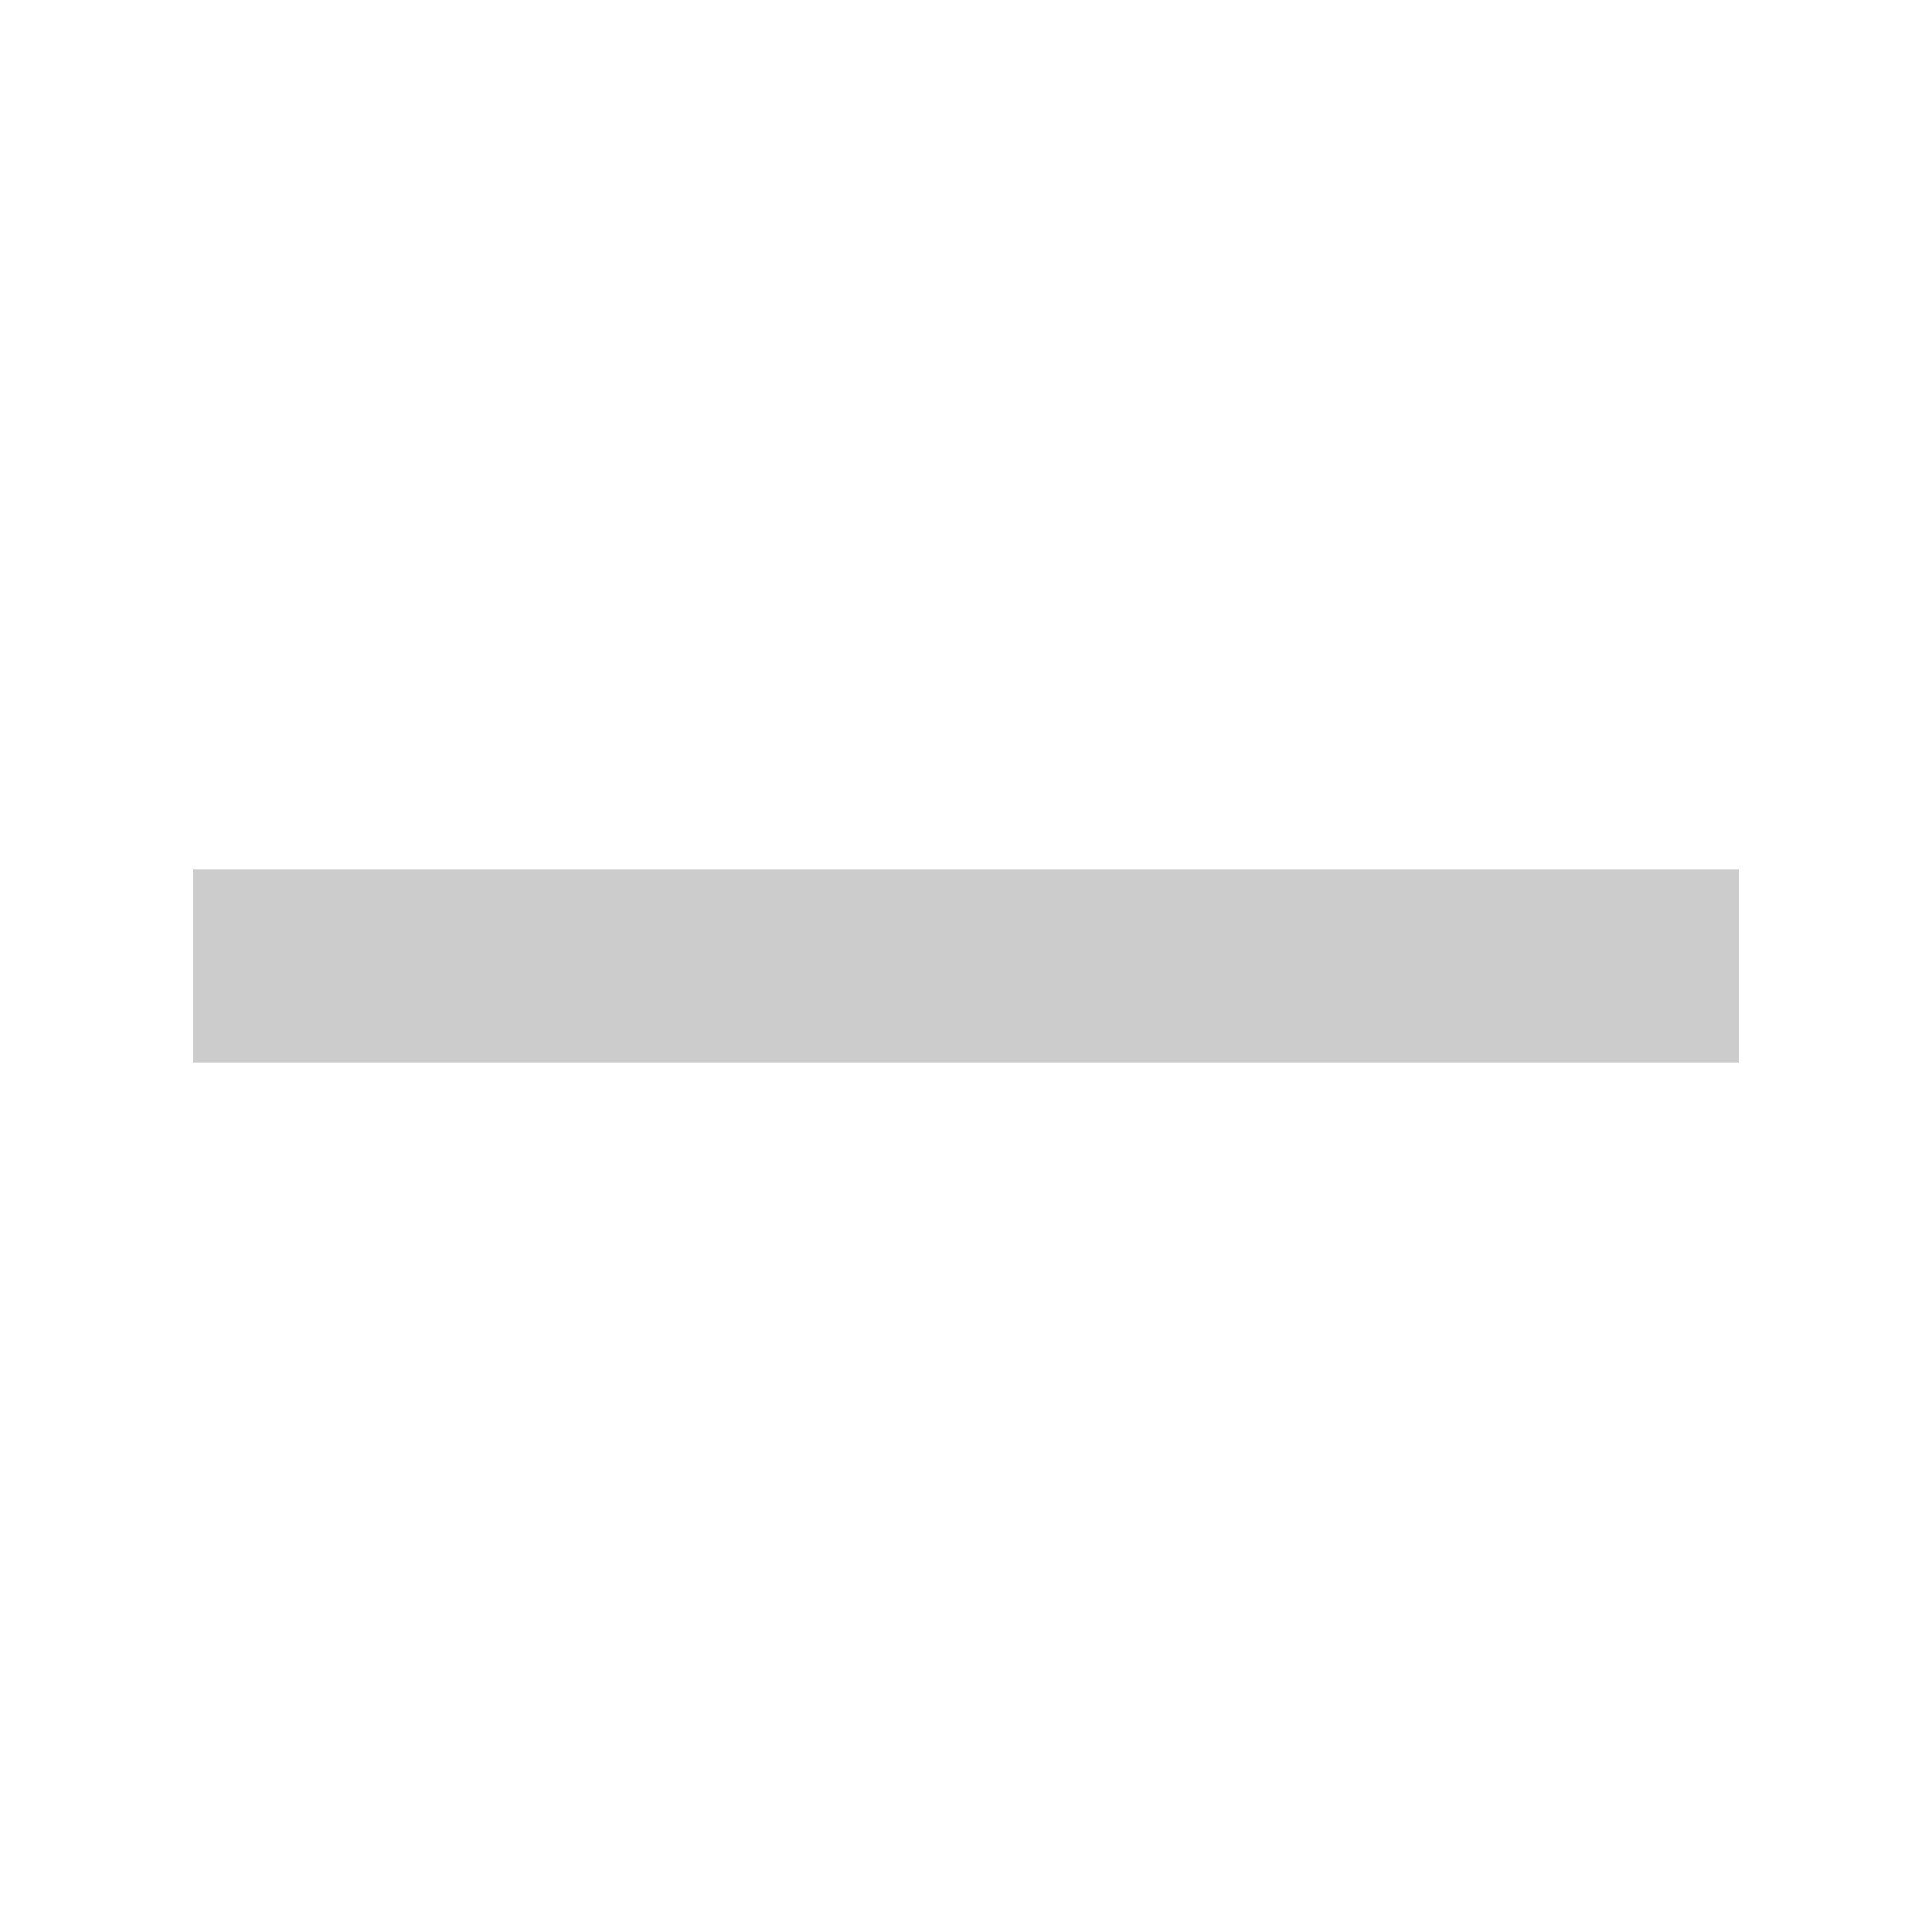
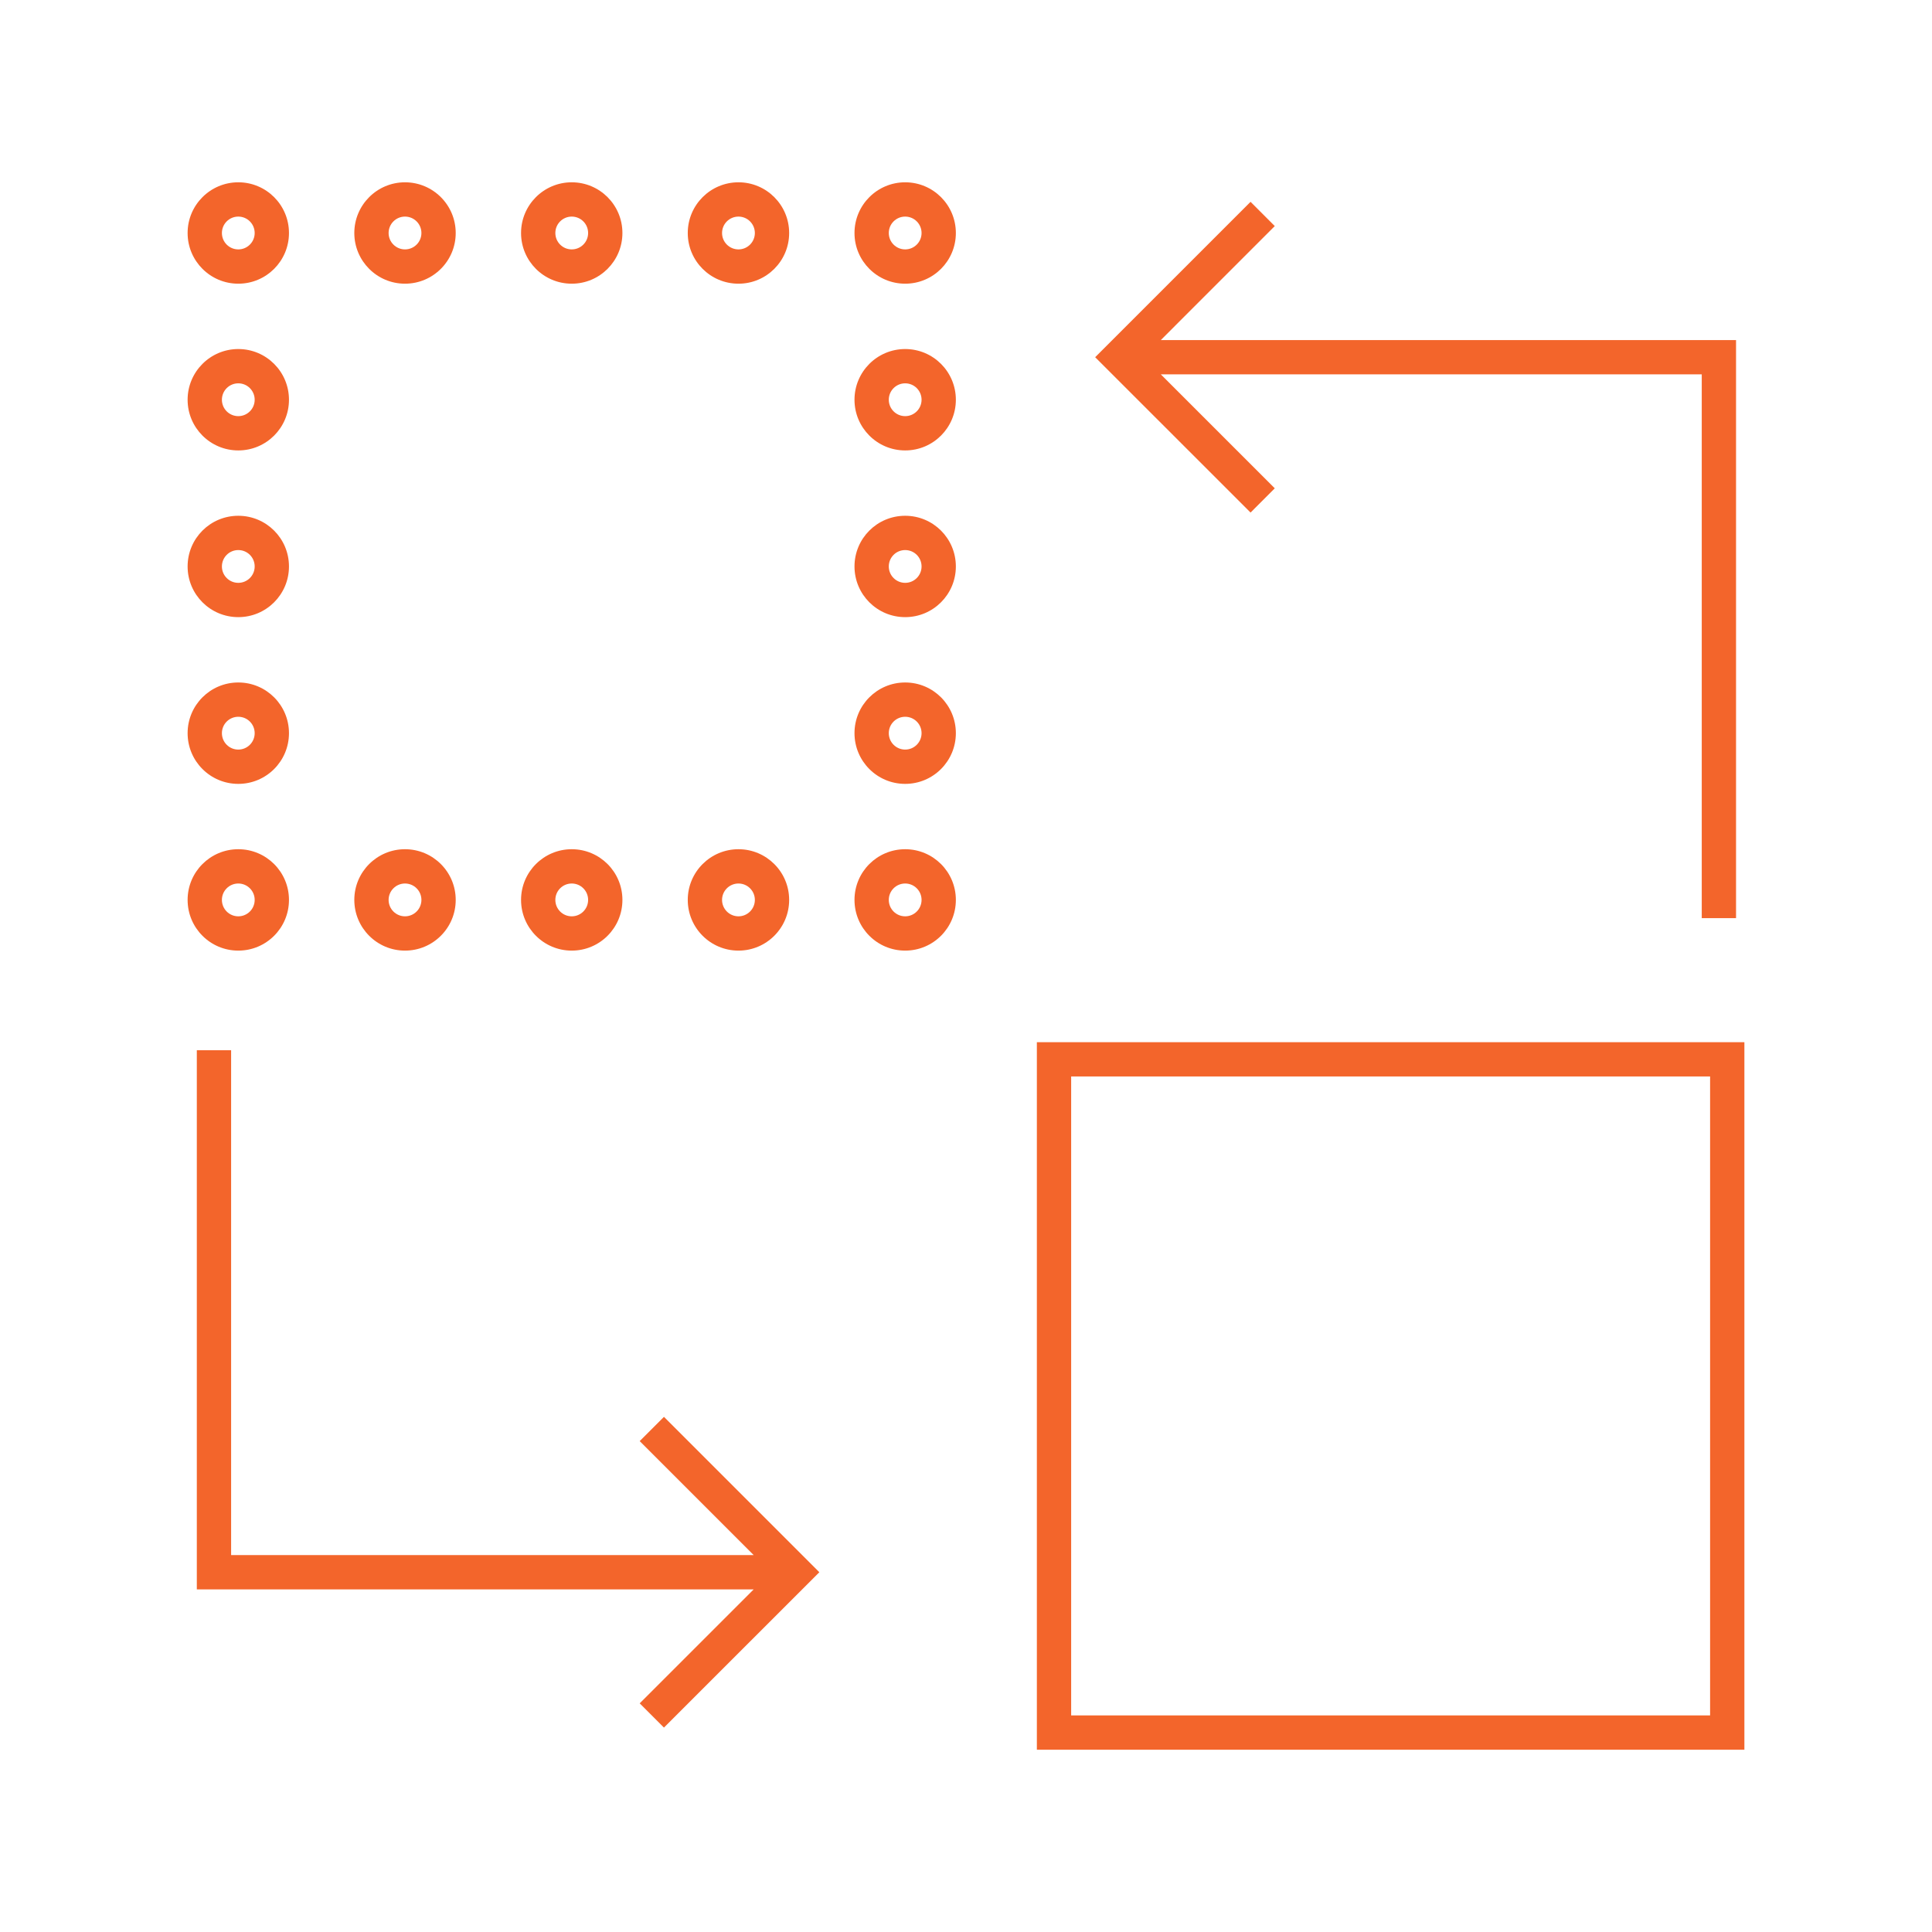
- <svg xmlns="http://www.w3.org/2000/svg" width="16" height="16" viewBox="0 0 16 16" fill="none">
-   <path fill-rule="evenodd" clip-rule="evenodd" d="M1.6 8.8V7.2H14.4V8.8H1.6Z" fill="#CCCCCC" />
+ <svg xmlns="http://www.w3.org/2000/svg" width="56" height="56" viewBox="0 0 56 56" fill="none">
+   <path fill-rule="evenodd" clip-rule="evenodd" d="M26.237 6.278C25.974 6.278 25.762 6.491 25.762 6.754C25.762 7.016 25.974 7.229 26.237 7.229C26.5 7.229 26.712 7.016 26.712 6.754C26.712 6.491 26.5 6.278 26.237 6.278ZM24.768 6.754C24.768 5.942 25.426 5.284 26.237 5.284C27.049 5.284 27.706 5.942 27.706 6.754C27.706 7.565 27.049 8.223 26.237 8.223C25.426 8.223 24.768 7.565 24.768 6.754ZM6.907 6.278C6.644 6.278 6.432 6.491 6.432 6.754C6.432 7.016 6.644 7.229 6.907 7.229C7.17 7.229 7.382 7.016 7.382 6.754C7.382 6.491 7.17 6.278 6.907 6.278ZM5.438 6.754C5.438 5.942 6.096 5.284 6.907 5.284C7.719 5.284 8.376 5.942 8.376 6.754C8.376 7.565 7.719 8.223 6.907 8.223C6.096 8.223 5.438 7.565 5.438 6.754ZM11.739 6.278C11.477 6.278 11.264 6.491 11.264 6.754C11.264 7.016 11.477 7.229 11.739 7.229C12.002 7.229 12.215 7.016 12.215 6.754C12.215 6.491 12.002 6.278 11.739 6.278ZM10.27 6.754C10.27 5.942 10.928 5.284 11.739 5.284C12.551 5.284 13.209 5.942 13.209 6.754C13.209 7.565 12.551 8.223 11.739 8.223C10.928 8.223 10.27 7.565 10.27 6.754ZM16.572 6.278C16.309 6.278 16.097 6.491 16.097 6.754C16.097 7.016 16.309 7.229 16.572 7.229C16.835 7.229 17.047 7.016 17.047 6.754C17.047 6.491 16.835 6.278 16.572 6.278ZM15.103 6.754C15.103 5.942 15.761 5.284 16.572 5.284C17.384 5.284 18.041 5.942 18.041 6.754C18.041 7.565 17.384 8.223 16.572 8.223C15.761 8.223 15.103 7.565 15.103 6.754ZM21.405 6.278C21.142 6.278 20.929 6.491 20.929 6.754C20.929 7.016 21.142 7.229 21.405 7.229C21.667 7.229 21.88 7.016 21.88 6.754C21.88 6.491 21.667 6.278 21.405 6.278ZM19.935 6.754C19.935 5.942 20.593 5.284 21.405 5.284C22.216 5.284 22.874 5.942 22.874 6.754C22.874 7.565 22.216 8.223 21.405 8.223C20.593 8.223 19.935 7.565 19.935 6.754ZM33.647 10.851L36.95 14.154L36.248 14.857L31.744 10.354L36.248 5.85L36.95 6.553L33.647 9.857H50.32V26.613H49.326V10.851H33.647ZM6.907 11.111C6.644 11.111 6.432 11.324 6.432 11.587C6.432 11.849 6.644 12.062 6.907 12.062C7.17 12.062 7.382 11.849 7.382 11.587C7.382 11.324 7.17 11.111 6.907 11.111ZM5.438 11.587C5.438 10.775 6.096 10.117 6.907 10.117C7.719 10.117 8.376 10.775 8.376 11.587C8.376 12.398 7.719 13.056 6.907 13.056C6.096 13.056 5.438 12.398 5.438 11.587ZM26.237 11.111C25.974 11.111 25.762 11.324 25.762 11.587C25.762 11.849 25.974 12.062 26.237 12.062C26.5 12.062 26.712 11.849 26.712 11.587C26.712 11.324 26.5 11.111 26.237 11.111ZM24.768 11.587C24.768 10.775 25.426 10.117 26.237 10.117C27.049 10.117 27.706 10.775 27.706 11.587C27.706 12.398 27.049 13.056 26.237 13.056C25.426 13.056 24.768 12.398 24.768 11.587ZM6.907 15.944C6.644 15.944 6.432 16.156 6.432 16.419C6.432 16.681 6.644 16.894 6.907 16.894C7.17 16.894 7.382 16.681 7.382 16.419C7.382 16.156 7.17 15.944 6.907 15.944ZM5.438 16.419C5.438 15.607 6.095 14.95 6.907 14.95C7.719 14.95 8.376 15.607 8.376 16.419C8.376 17.23 7.719 17.888 6.907 17.888C6.095 17.888 5.438 17.23 5.438 16.419ZM26.237 15.944C25.974 15.944 25.762 16.156 25.762 16.419C25.762 16.681 25.974 16.894 26.237 16.894C26.5 16.894 26.712 16.681 26.712 16.419C26.712 16.156 26.5 15.944 26.237 15.944ZM24.768 16.419C24.768 15.607 25.425 14.95 26.237 14.95C27.049 14.95 27.706 15.607 27.706 16.419C27.706 17.23 27.049 17.888 26.237 17.888C25.425 17.888 24.768 17.23 24.768 16.419ZM6.907 20.776C6.644 20.776 6.432 20.989 6.432 21.251C6.432 21.514 6.644 21.727 6.907 21.727C7.17 21.727 7.382 21.514 7.382 21.251C7.382 20.989 7.17 20.776 6.907 20.776ZM5.438 21.251C5.438 20.44 6.095 19.782 6.907 19.782C7.719 19.782 8.376 20.44 8.376 21.251C8.376 22.063 7.719 22.721 6.907 22.721C6.095 22.721 5.438 22.063 5.438 21.251ZM26.237 20.776C25.974 20.776 25.762 20.989 25.762 21.251C25.762 21.514 25.974 21.727 26.237 21.727C26.5 21.727 26.712 21.514 26.712 21.251C26.712 20.989 26.5 20.776 26.237 20.776ZM24.768 21.251C24.768 20.44 25.425 19.782 26.237 19.782C27.049 19.782 27.706 20.44 27.706 21.251C27.706 22.063 27.049 22.721 26.237 22.721C25.425 22.721 24.768 22.063 24.768 21.251ZM6.907 25.609C6.644 25.609 6.432 25.822 6.432 26.084C6.432 26.347 6.644 26.56 6.907 26.56C7.17 26.56 7.382 26.347 7.382 26.084C7.382 25.822 7.17 25.609 6.907 25.609ZM5.438 26.084C5.438 25.273 6.095 24.615 6.907 24.615C7.719 24.615 8.376 25.273 8.376 26.084C8.376 26.896 7.719 27.554 6.907 27.554C6.095 27.554 5.438 26.896 5.438 26.084ZM11.739 25.609C11.477 25.609 11.264 25.822 11.264 26.084C11.264 26.347 11.477 26.56 11.739 26.56C12.002 26.56 12.215 26.347 12.215 26.084C12.215 25.822 12.002 25.609 11.739 25.609ZM10.27 26.084C10.27 25.273 10.928 24.615 11.739 24.615C12.551 24.615 13.209 25.273 13.209 26.084C13.209 26.896 12.551 27.554 11.739 27.554C10.928 27.554 10.27 26.896 10.27 26.084ZM16.572 25.609C16.309 25.609 16.097 25.822 16.097 26.084C16.097 26.347 16.309 26.56 16.572 26.56C16.835 26.56 17.047 26.347 17.047 26.084C17.047 25.822 16.835 25.609 16.572 25.609ZM15.103 26.084C15.103 25.273 15.761 24.615 16.572 24.615C17.384 24.615 18.041 25.273 18.041 26.084C18.041 26.896 17.384 27.554 16.572 27.554C15.761 27.554 15.103 26.896 15.103 26.084ZM21.405 25.609C21.142 25.609 20.929 25.822 20.929 26.084C20.929 26.347 21.142 26.56 21.405 26.56C21.667 26.56 21.88 26.347 21.88 26.084C21.88 25.822 21.667 25.609 21.405 25.609ZM19.935 26.084C19.935 25.273 20.593 24.615 21.405 24.615C22.216 24.615 22.874 25.273 22.874 26.084C22.874 26.896 22.216 27.554 21.405 27.554C20.593 27.554 19.935 26.896 19.935 26.084ZM26.237 25.609C25.974 25.609 25.762 25.822 25.762 26.084C25.762 26.347 25.974 26.56 26.237 26.56C26.5 26.56 26.712 26.347 26.712 26.084C26.712 25.822 26.5 25.609 26.237 25.609ZM24.768 26.084C24.768 25.273 25.425 24.615 26.237 24.615C27.049 24.615 27.706 25.273 27.706 26.084C27.706 26.896 27.049 27.554 26.237 27.554C25.425 27.554 24.768 26.896 24.768 26.084ZM30.054 30.208H50.562V50.716H30.054V30.208ZM31.048 31.202V49.722H49.568V31.202H31.048ZM5.705 30.441H6.699L6.699 45.075L21.846 45.075L18.542 41.771L19.245 41.068L23.749 45.572L19.245 50.075L18.542 49.372L21.846 46.069L5.705 46.069L5.705 30.441Z" fill="#F3652B" />
</svg>
